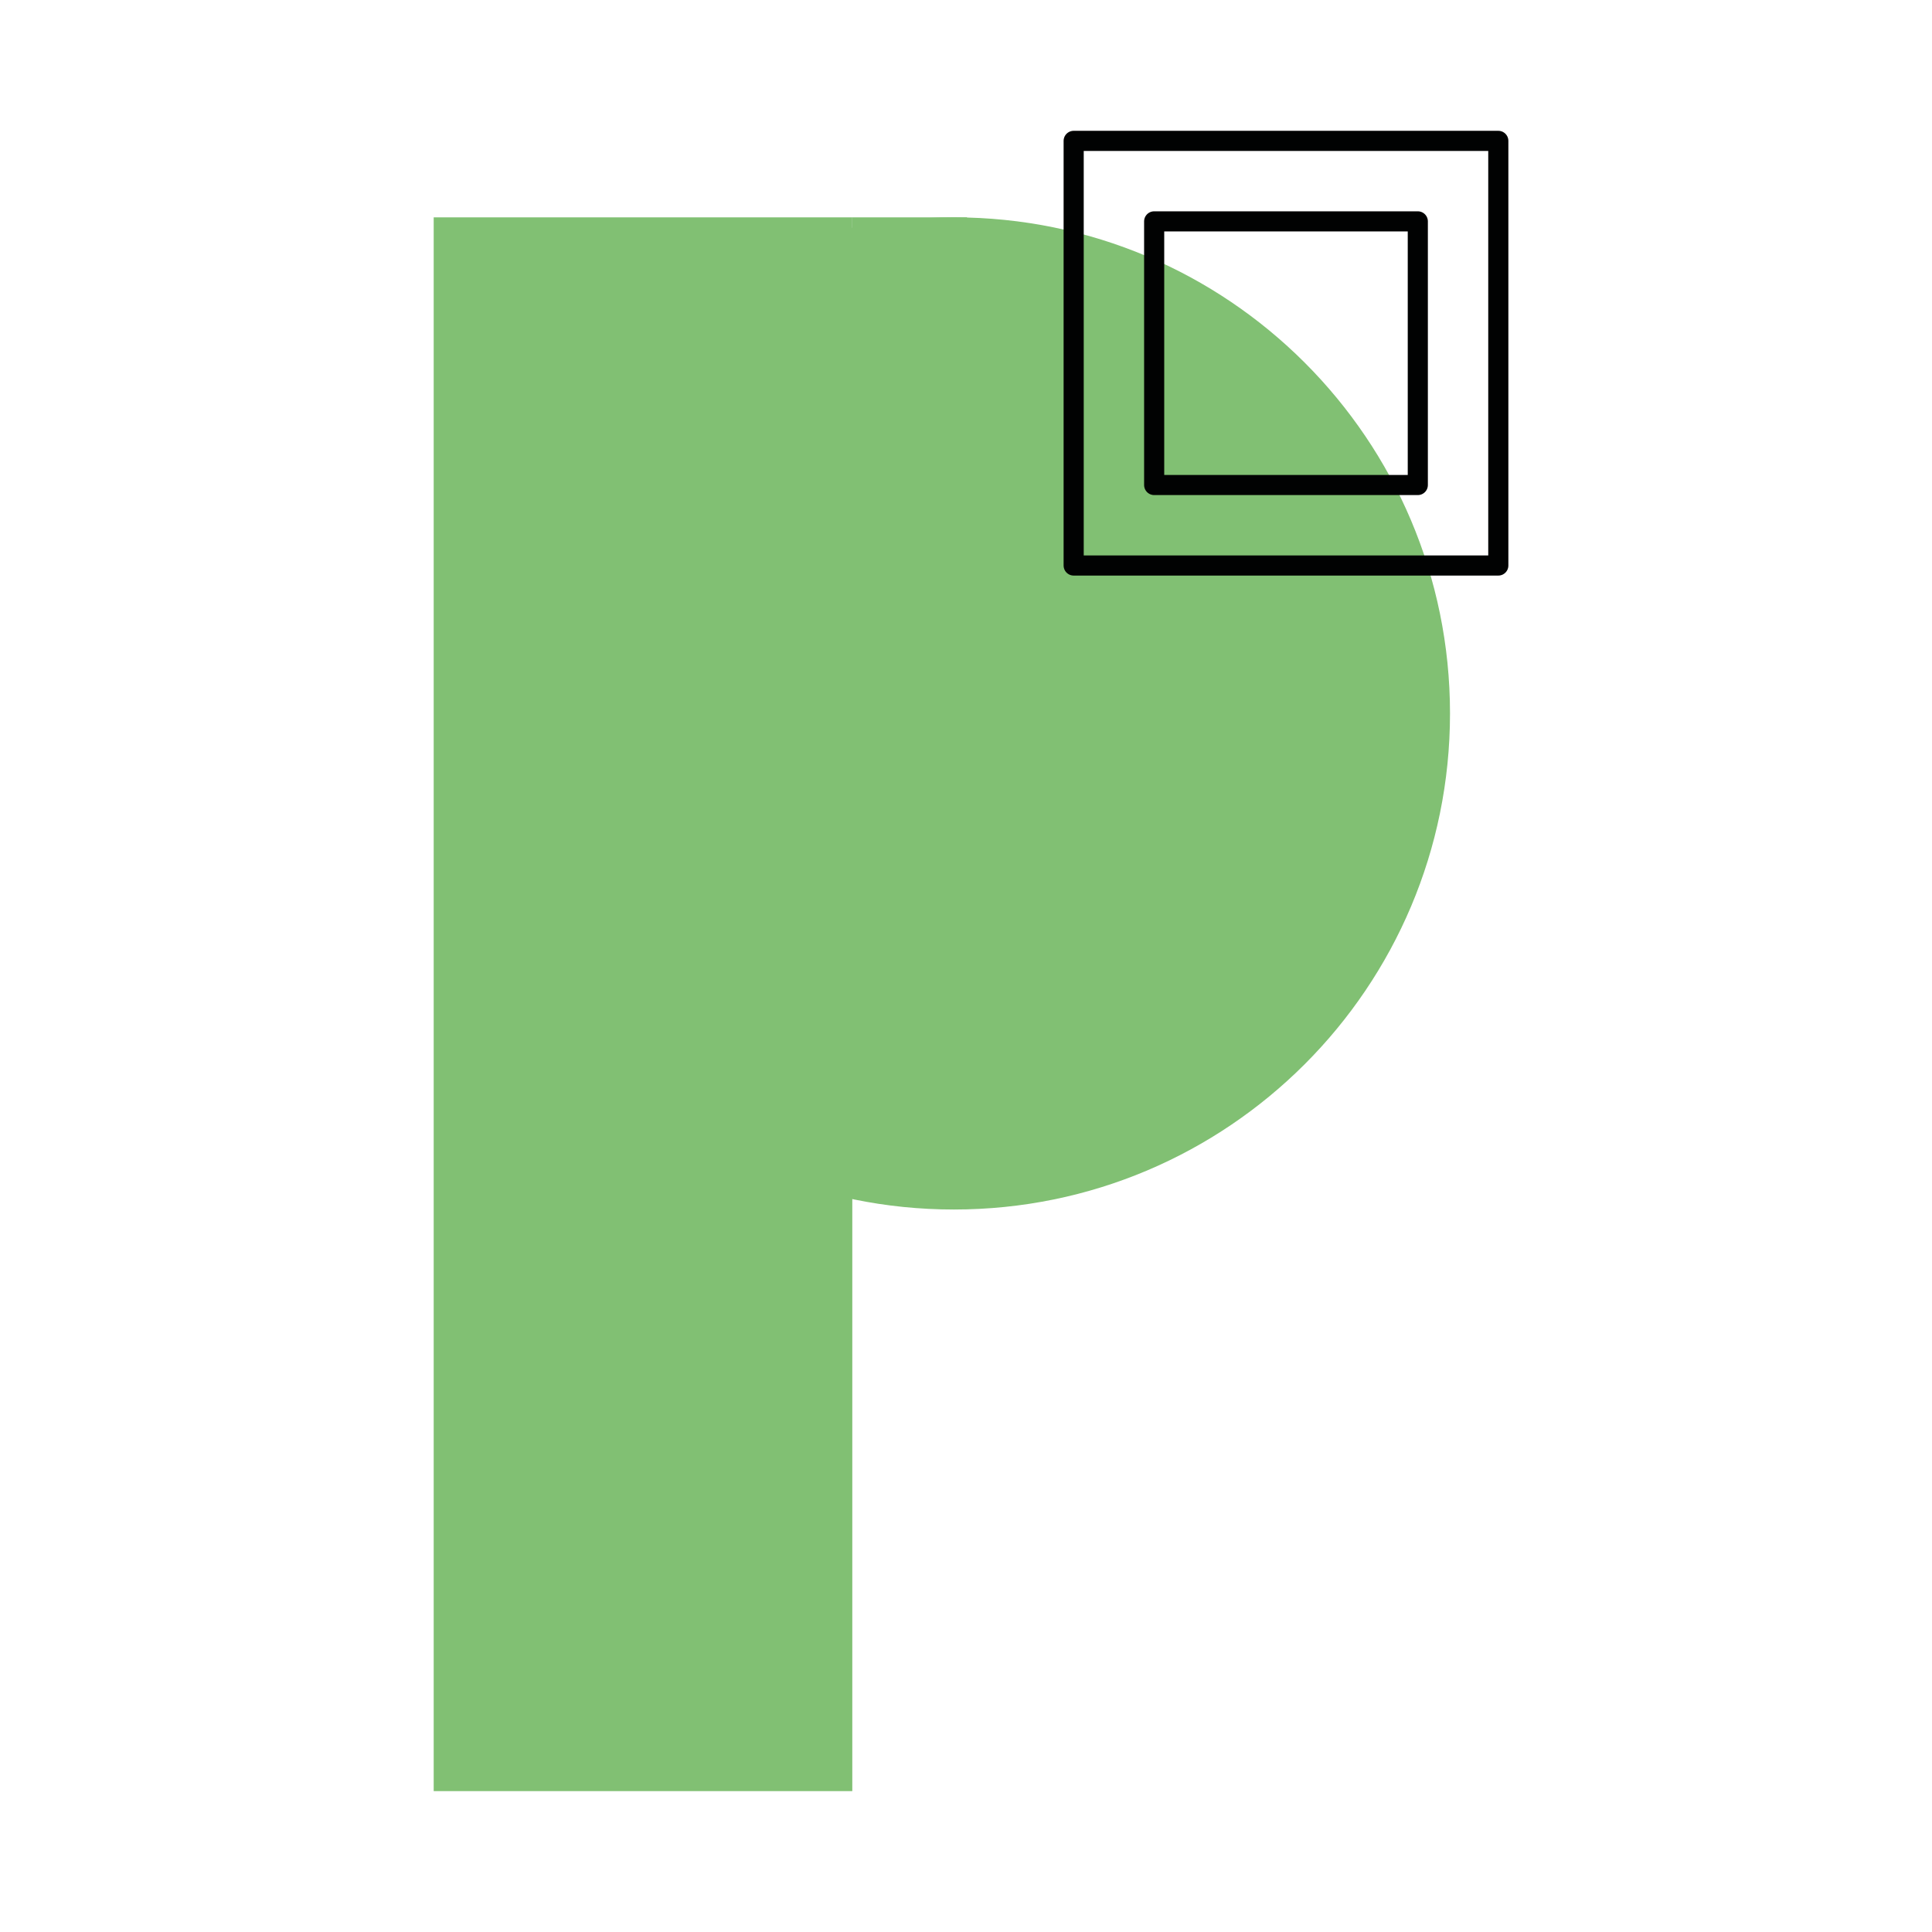
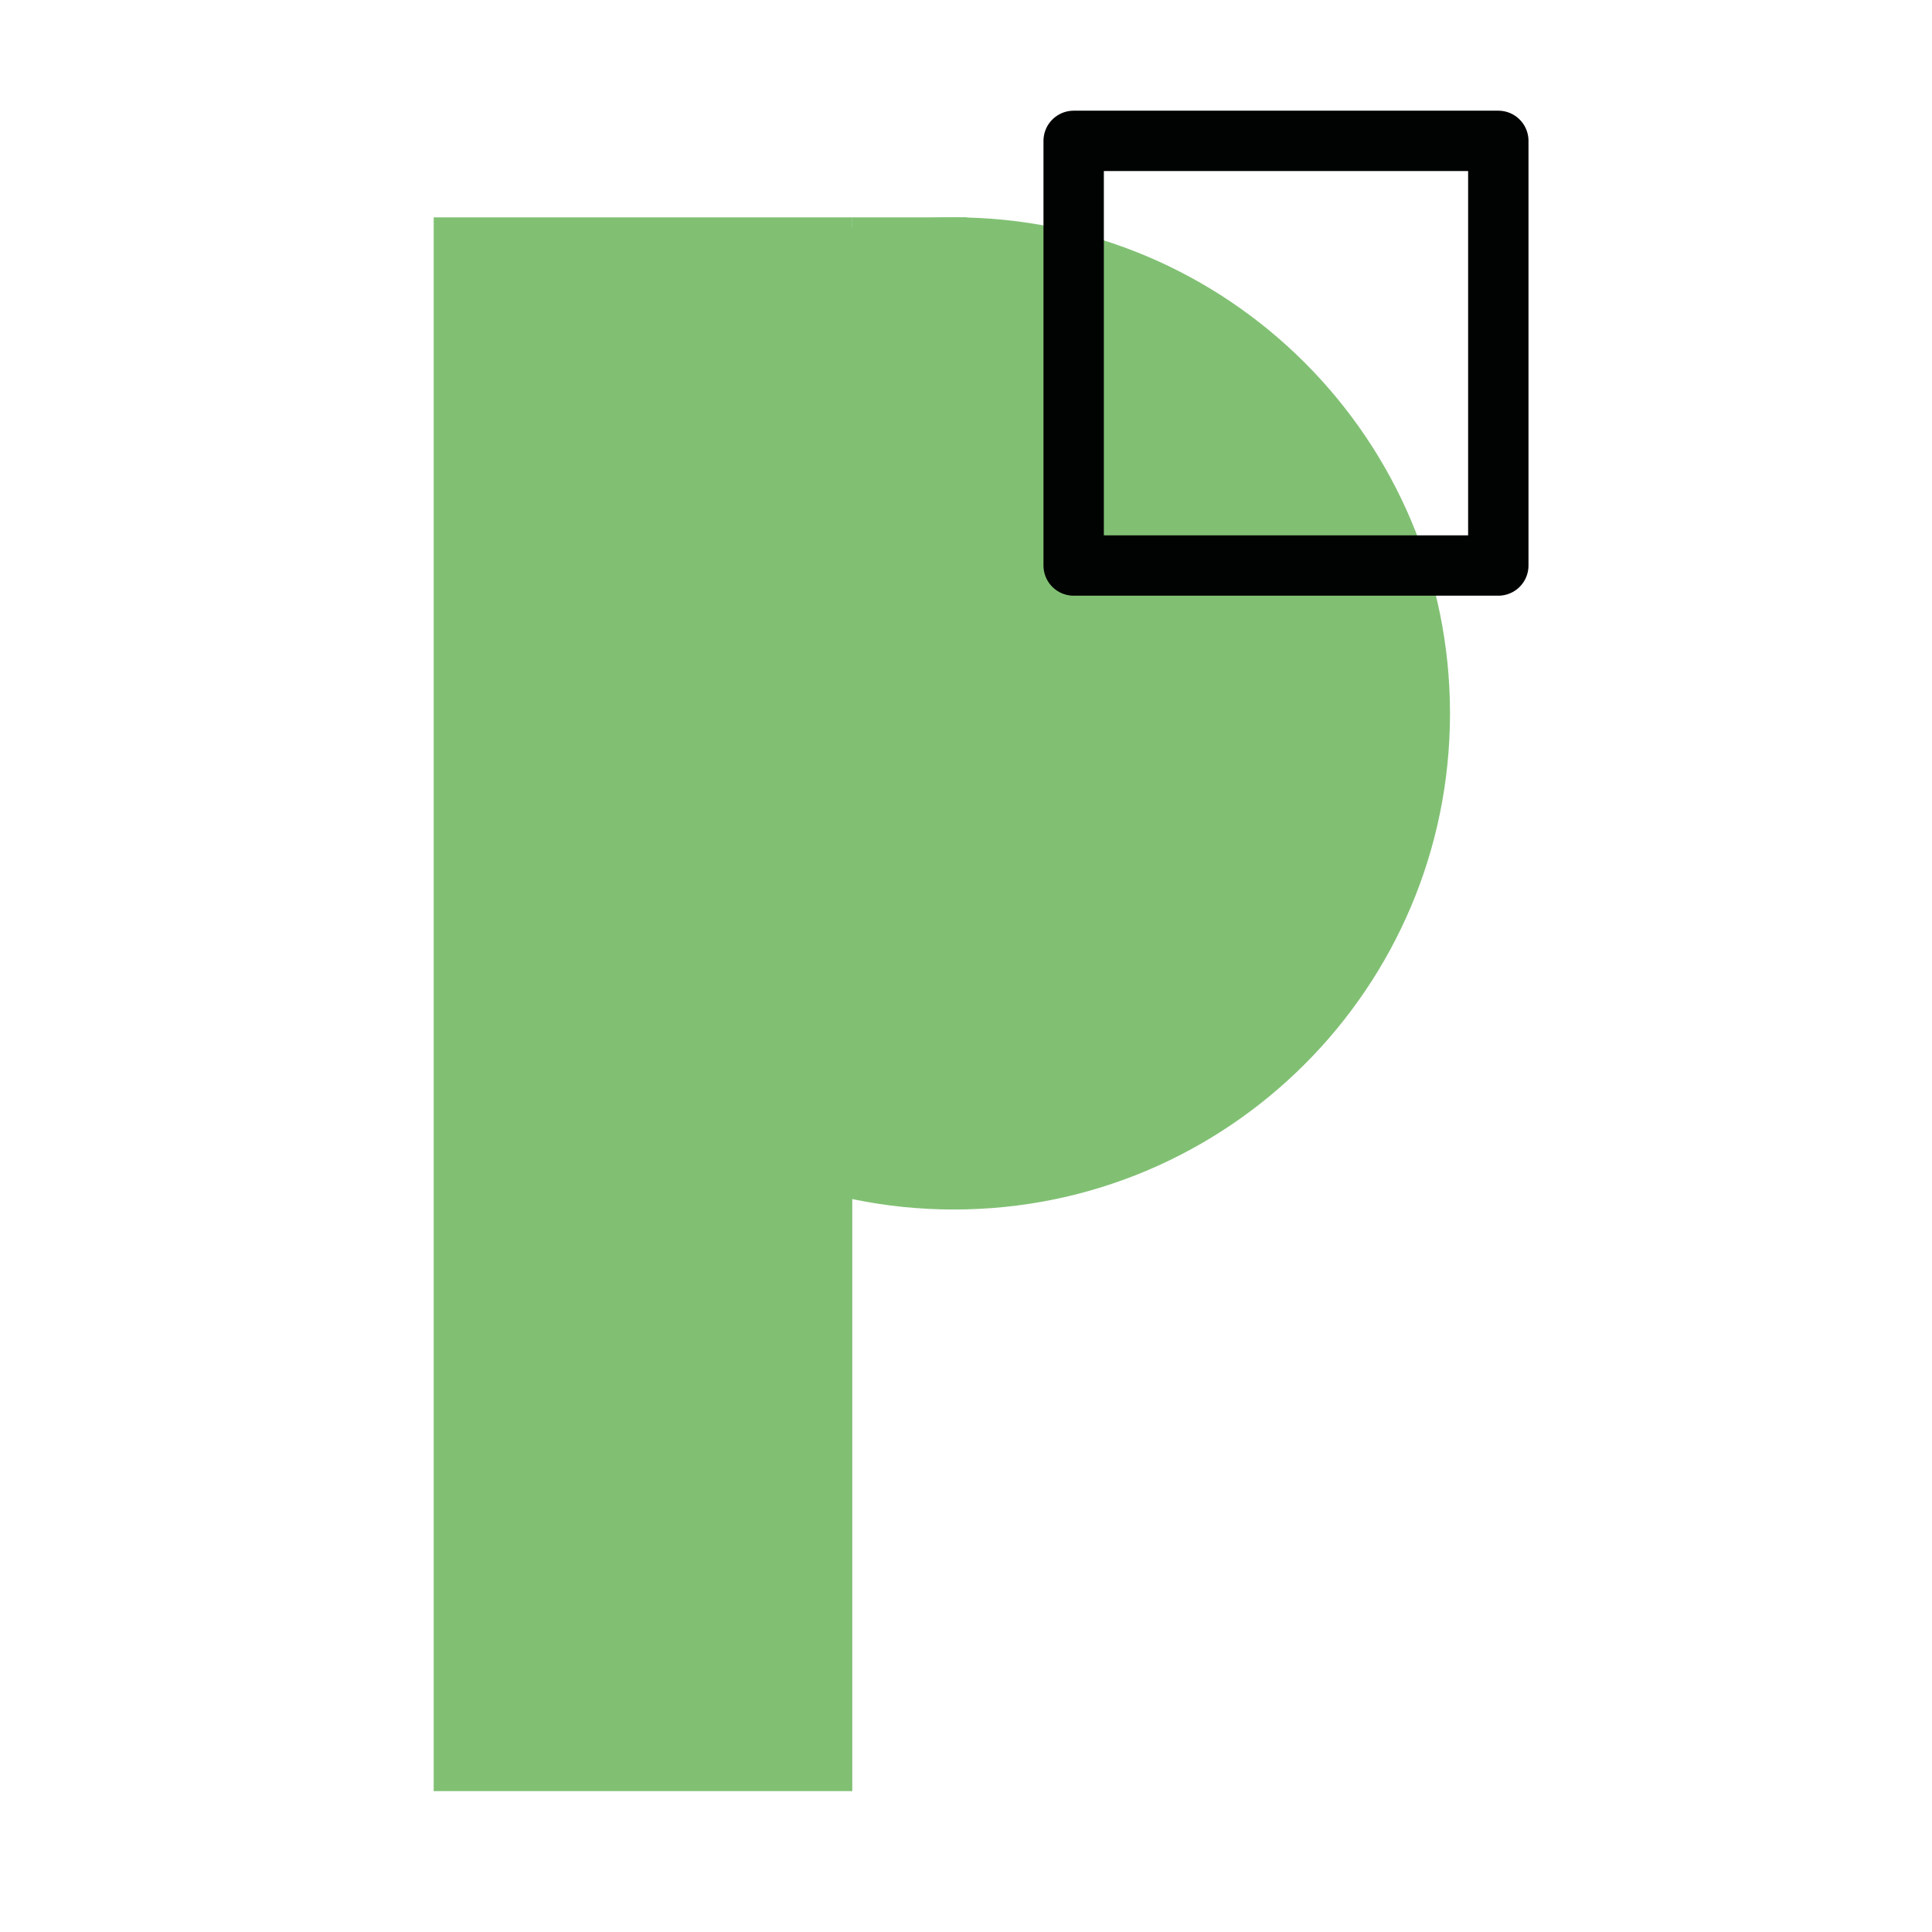
<svg xmlns="http://www.w3.org/2000/svg" version="1.1" id="Camada_1" x="0px" y="0px" viewBox="0 0 192 192" style="enable-background:new 0 0 192 192;" xml:space="preserve">
  <style type="text/css">
	.st0{fill:#81C073;}
- 	.st1{fill:none;stroke:#010202;stroke-width:2;stroke-linecap:round;stroke-linejoin:round;stroke-miterlimit:10;}
+ 	.st1{fill:none;stroke:#010202;stroke-width:6;stroke-linecap:round;stroke-linejoin:round;stroke-miterlimit:10;}
</style>
  <rect x="43.1" y="21.6" class="st0" width="41.6" height="156.4" />
  <circle class="st0" cx="94.8" cy="70.9" r="49.3" />
  <rect x="84.7" y="21.6" class="st0" width="11.4" height="19.3" />
  <rect x="106.7" y="14" class="st1" width="42.2" height="42.2" />
-   <rect x="114.7" y="22" class="st1" width="26.2" height="26.2" />
</svg>
